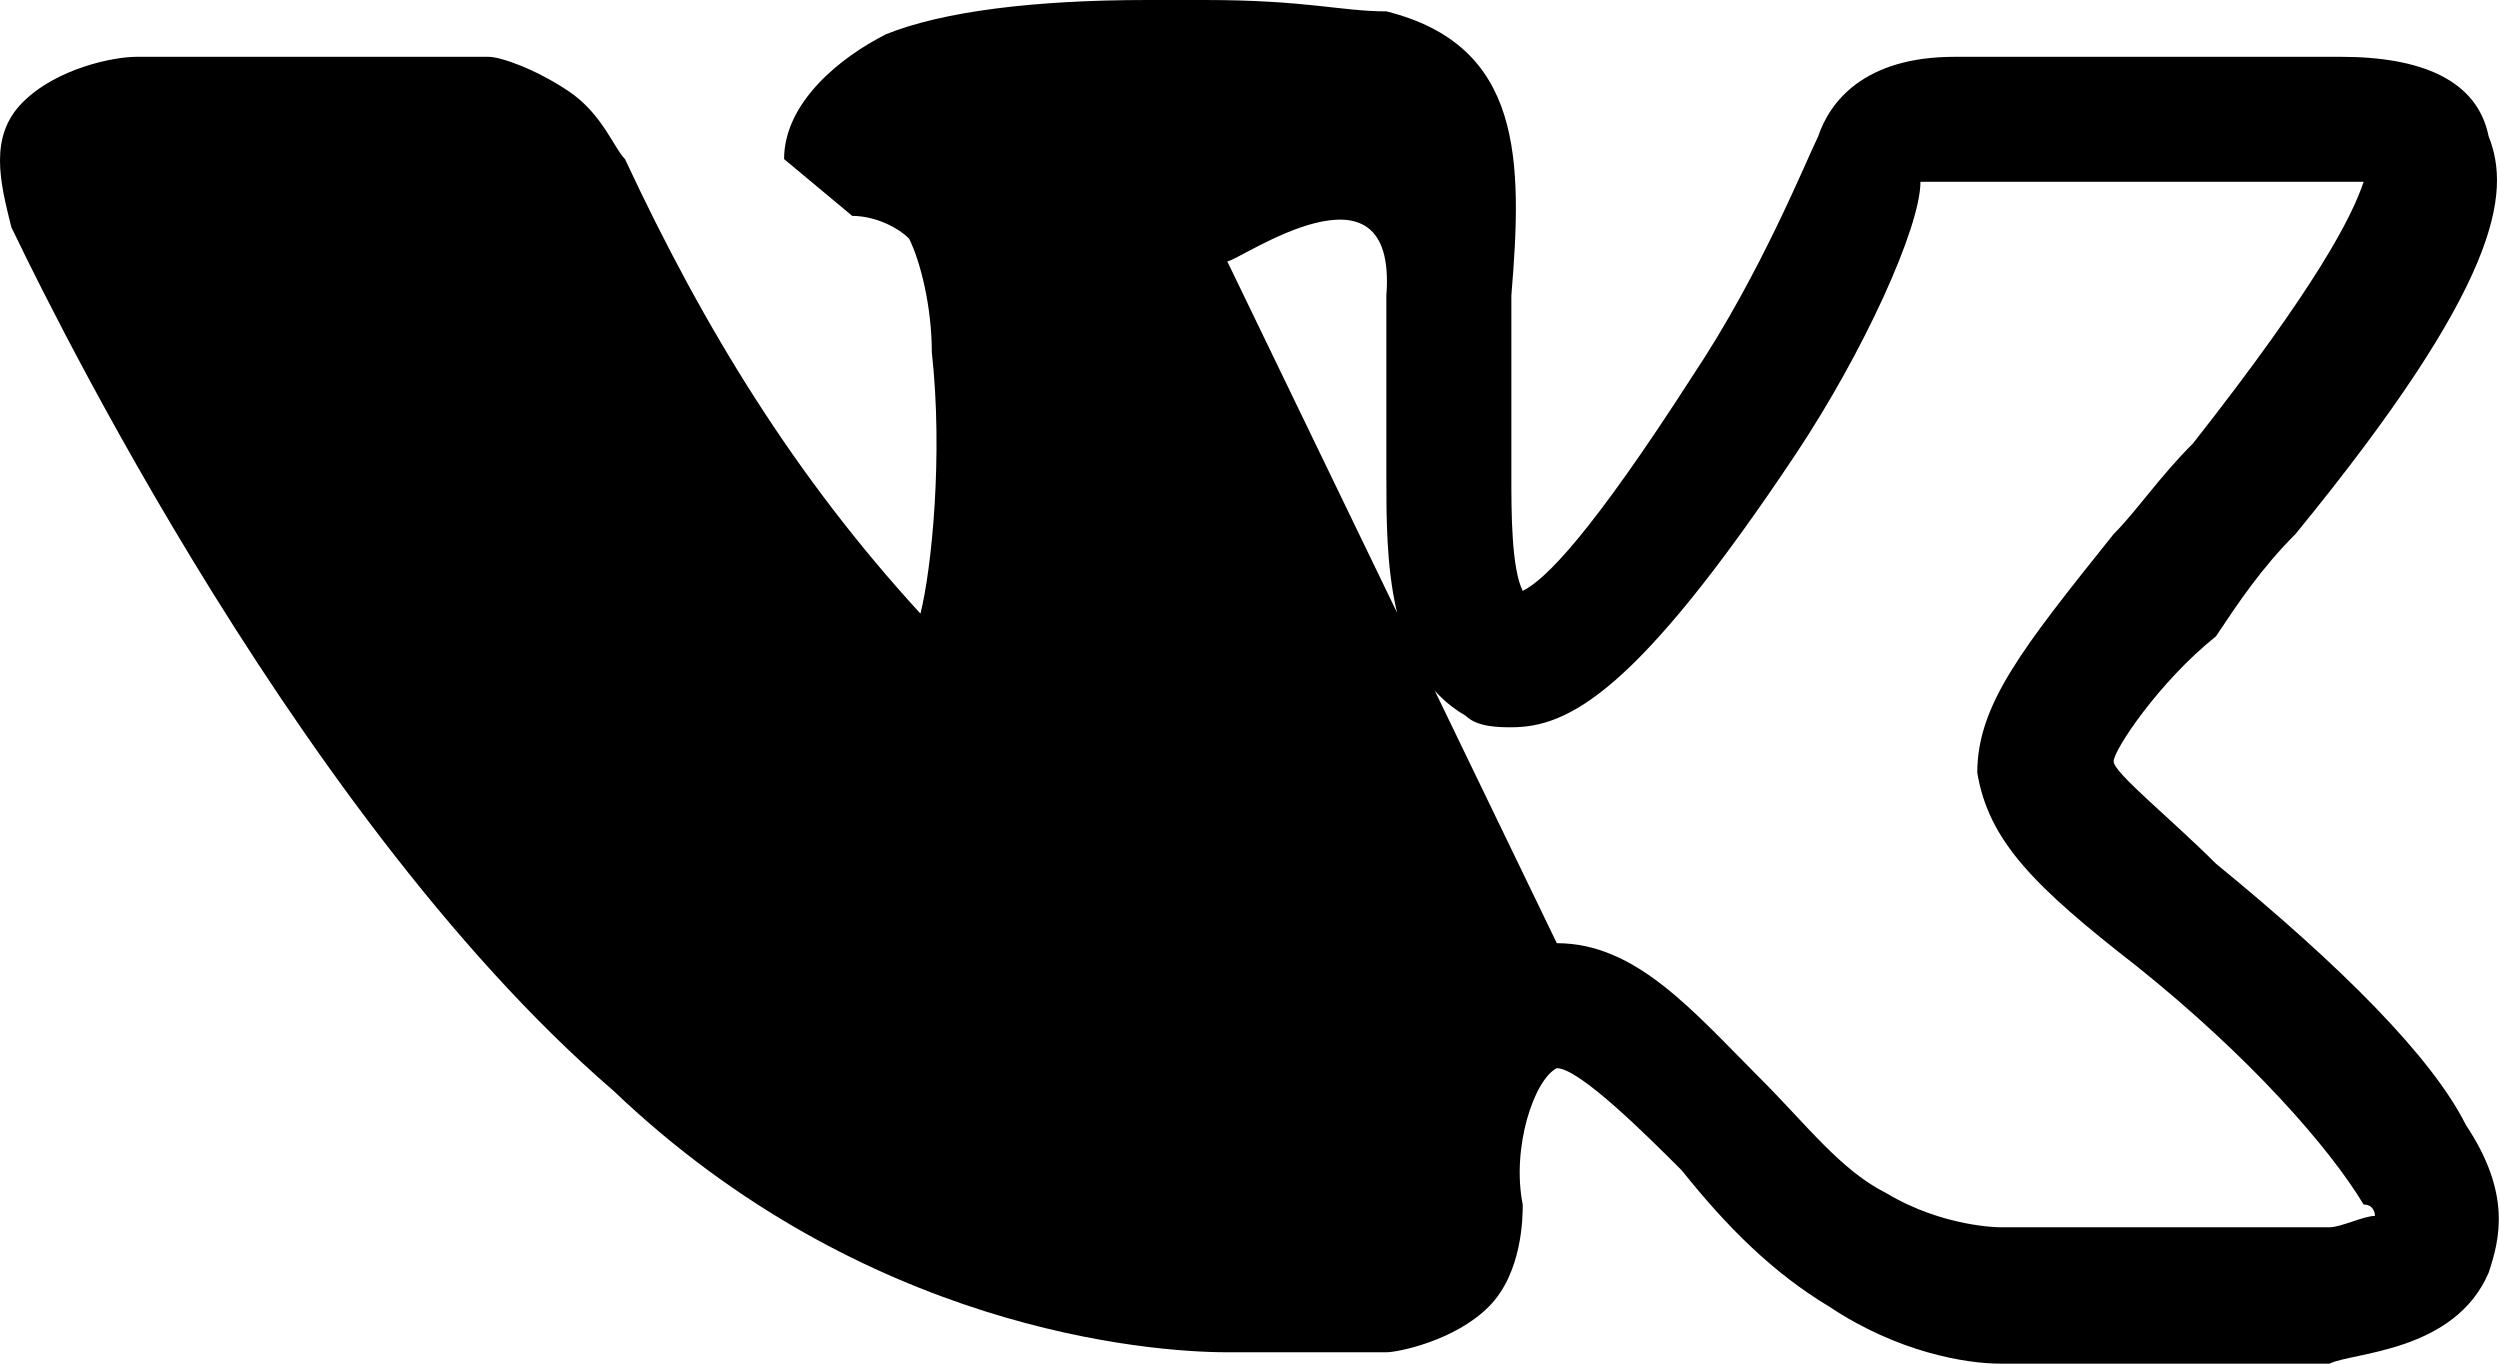
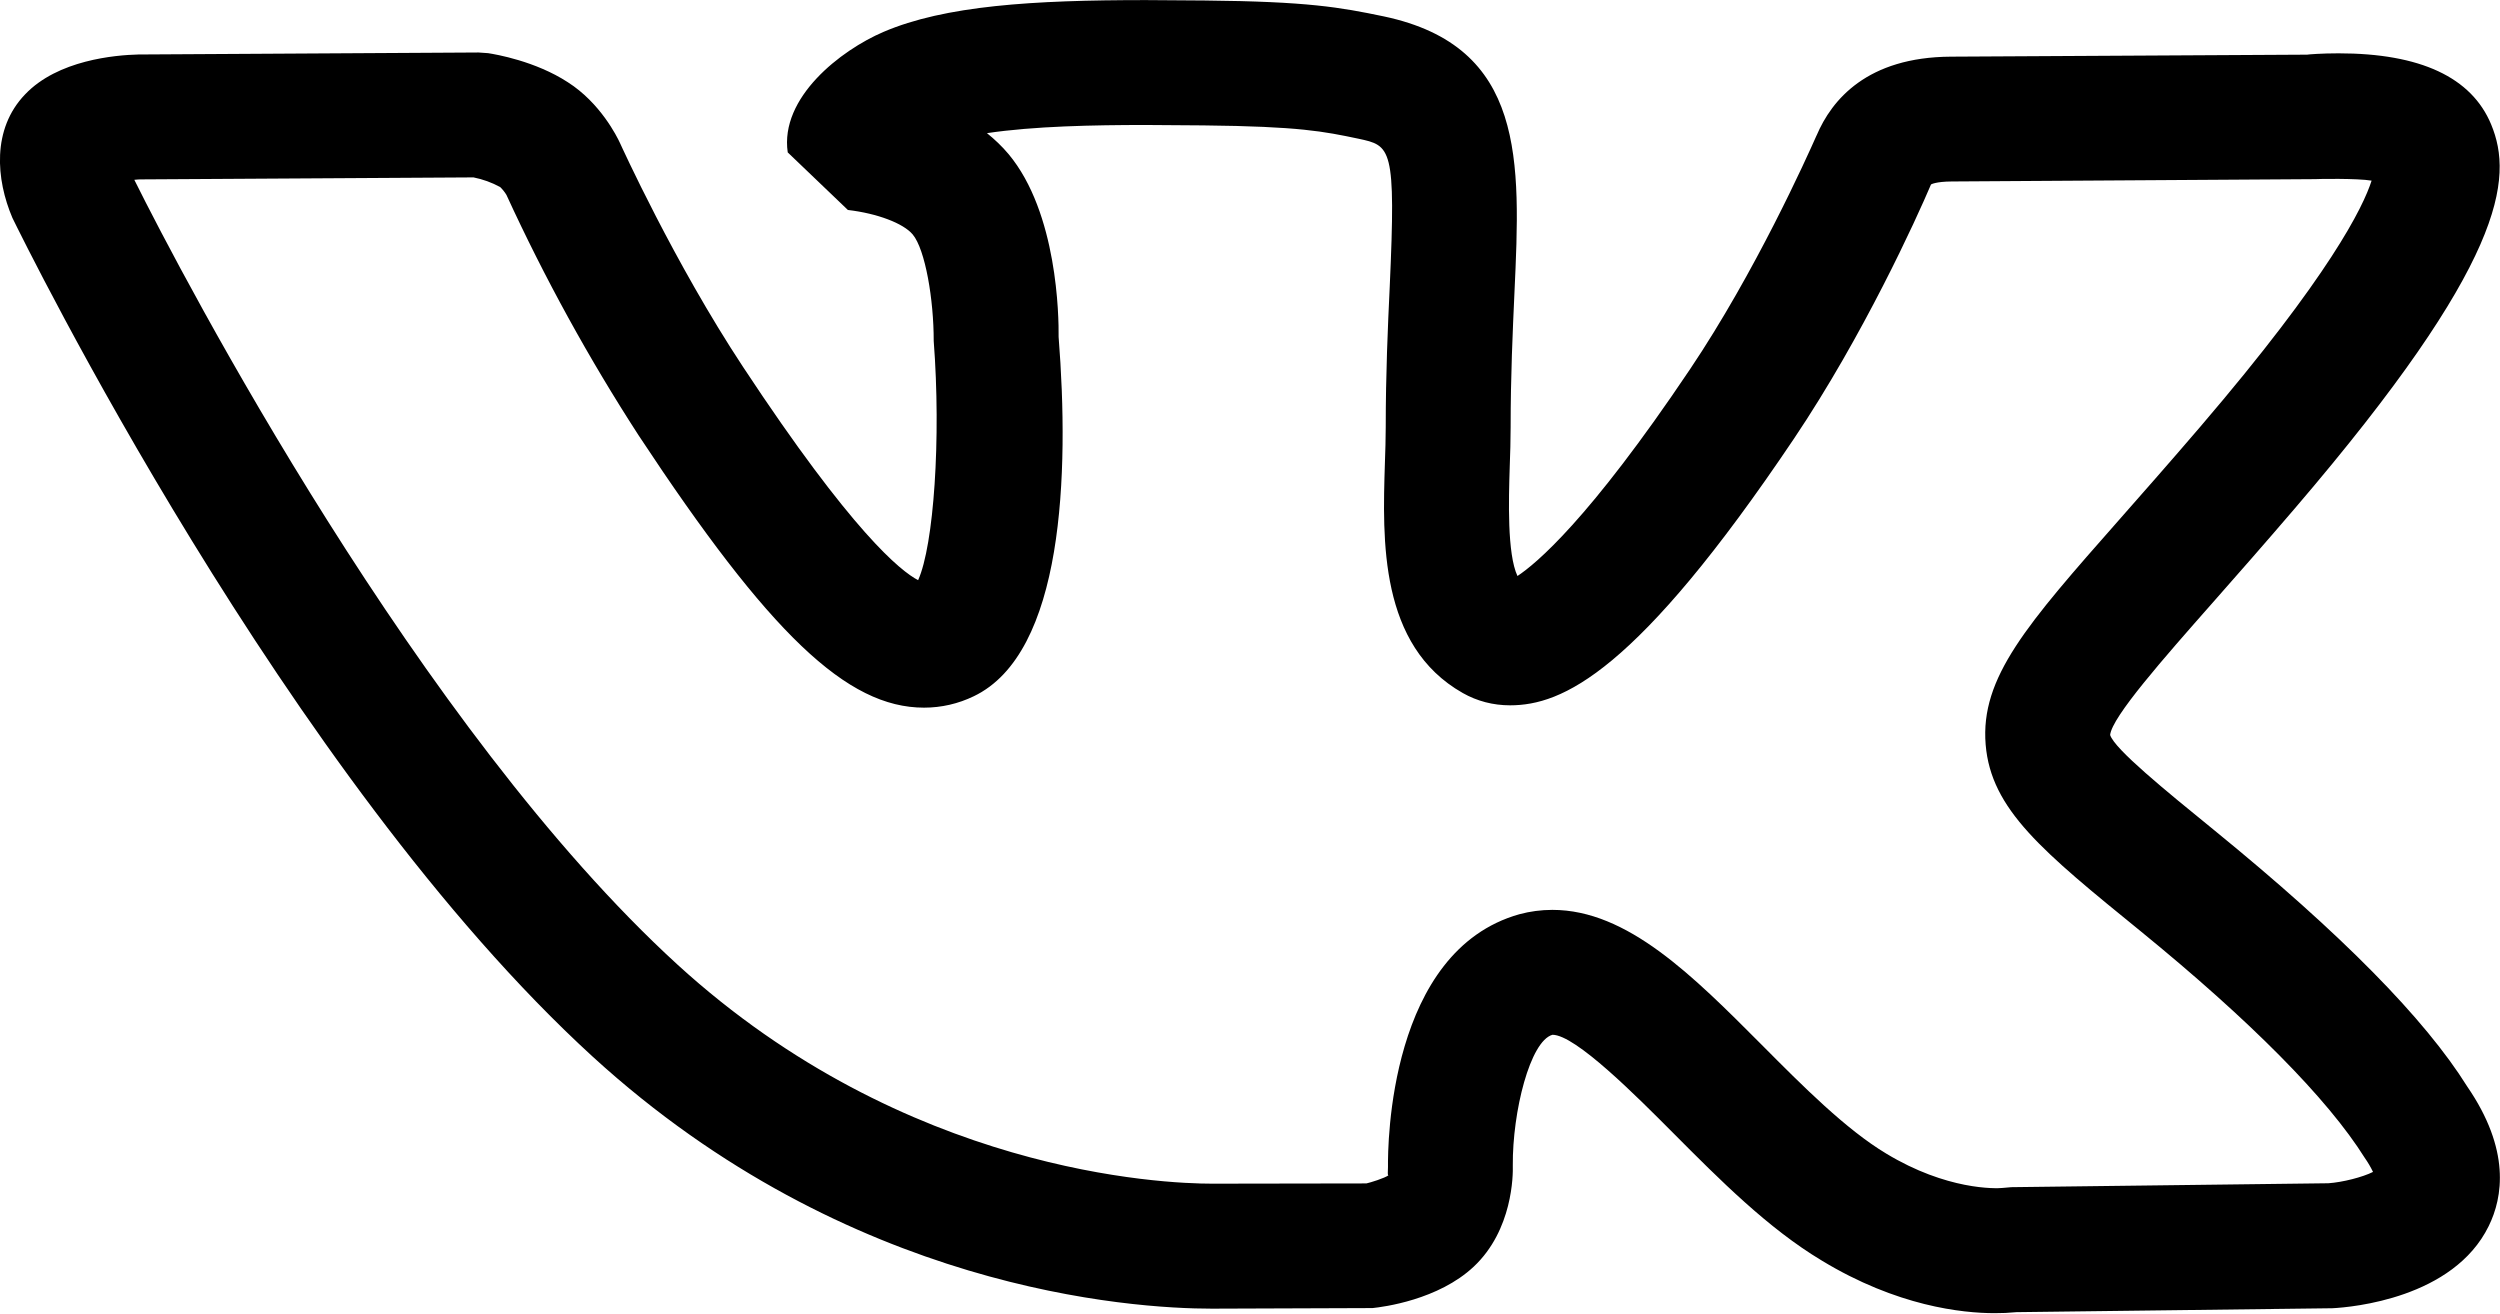
- <svg xmlns="http://www.w3.org/2000/svg" viewBox="0 0 22 12">
-   <path d="M17.6 12c-.3 0-.9-.1-1.5-.5-.5-.3-.9-.7-1.3-1.2-.3-.3-.9-.9-1.1-.9-.2.1-.4.7-.3 1.2 0 .1 0 .6-.3.9-.3.3-.8.4-.9.4h-1.4c-.7 0-3.2-.2-5.4-2.3C2.5 7.1.2 2.2.1 2 0 1.6-.1 1.2.2.9s.8-.4 1-.4h3.1c.1 0 .4.1.7.3.3.2.4.5.5.6.7 1.5 1.5 2.8 2.6 4 .1-.4.2-1.4.1-2.3 0-.4-.1-.8-.2-1-.1-.1-.3-.2-.5-.2l-.6-.5c0-.5.5-.9.9-1.1.5-.2 1.3-.3 2.3-.3h.5c.9 0 1.2.1 1.6.1 1.2.3 1.2 1.3 1.1 2.5v1.6c0 .3 0 .8.1 1 .2-.1.6-.5 1.5-1.9.6-.9 1-1.9 1.1-2.1.1-.3.4-.7 1.2-.7h3.4c.7 0 1.2.2 1.3.7.2.5.1 1.3-1.7 3.5-.3.3-.5.6-.7.9-.5.4-.9 1-.9 1.1s.5.5.9.9c1.1.9 1.9 1.7 2.2 2.3.4.6.3 1 .2 1.3-.3.7-1.2.7-1.4.8h-2.9zm-3.9-3.7c.7 0 1.2.6 1.8 1.2.4.4.7.8 1.1 1 .5.3 1 .3 1 .3h2.9c.1 0 .3-.1.4-.1 0 0 0-.1-.1-.1-.3-.5-1-1.3-2-2.1-.9-.7-1.3-1.1-1.4-1.7 0-.6.4-1.1 1.2-2.1.2-.2.4-.5.7-.8 1.1-1.4 1.4-2 1.5-2.3h-3.9c0 .4-.5 1.5-1.1 2.4-1.4 2.1-2 2.4-2.5 2.4-.1 0-.3 0-.4-.1-.7-.4-.7-1.4-.7-2.1V2.6c.1-1.3-1.3-.3-1.4-.3-.1-.5-.1-1.4-.1h.6c-.5 0-1 0-1.4.1l.2.2c.4.5.4 1.5.4 1.7.1 1.3 0 2.9-.7 3.3-.1 0-.2.1-.4.1-.6.06-7.3-.7-2.5-2.5C5 2.9 4.5 1.8 4.5 1.8s0-.1-.1-.1-.2-.1-.2-.1h-3c.4.9 2.5 5 4.8 7.2 2 1.9 4.3 2 4.7 2h1.4c0 .2 0 .2-.1v-.1c0-.2 0-2 1.2-2.3h.2z" />
+ <svg xmlns="http://www.w3.org/2000/svg" width="30.004" height="15.761" viewBox="3.007 11.628 30.004 15.761">
+   <path d="M26.945 27.388c-.386 0-1.17-.082-2.075-.632-.642-.385-1.223-.968-1.784-1.532-.438-.44-1.171-1.177-1.447-1.177-.268.075-.481.921-.476 1.569.004.113-.001.774-.468 1.213-.425.4-1.088.485-1.216.498l-1.926.007c-.967 0-4.358-.218-7.429-3.021-3.674-3.358-6.835-9.798-6.968-10.07-.197-.462-.248-1.066.152-1.482.392-.413 1.081-.472 1.359-.479l4.083-.024.115.008c.091.014.567.095.957.349.388.247.59.651.626.73.01.021.649 1.432 1.475 2.684 1.312 1.99 1.896 2.455 2.103 2.562.188-.417.277-1.7.187-2.871.001-.493-.101-1.098-.252-1.278-.112-.134-.426-.253-.778-.294l-.722-.691c-.096-.658.635-1.226 1.149-1.446.737-.316 1.792-.382 3.147-.382l.71.005c1.235.012 1.622.081 2.149.191 1.702.361 1.64 1.729 1.567 3.312-.021.464-.046 1.001-.046 1.621 0 .151-.005.312-.011.479-.012.38-.032 1.038.093 1.304.219-.145.852-.665 2.072-2.483.783-1.165 1.4-2.539 1.517-2.803l.001-.001c.182-.43.608-.941 1.613-.946l4.274-.024c.012-.003.172-.016.377-.016.98 0 1.597.287 1.832.854.269.65.169 1.657-2.354 4.605-.37.432-.697.804-.982 1.127-.598.678-1.216 1.379-1.237 1.595.053.169.662.665 1.252 1.145 1.53 1.247 2.528 2.264 3.033 3.073.522.759.429 1.33.258 1.677-.424.864-1.638.973-1.877.985l-3.79.047a2.525 2.525 0 0 1-.263.012zm-5.307-4.84c.899 0 1.682.786 2.511 1.618.497.5 1.011 1.016 1.496 1.307.727.44 1.316.421 1.398.412l.103-.009 3.805-.047c.171-.012.411-.073.536-.136a1.167 1.167 0 0 0-.098-.167c-.449-.718-1.388-1.659-2.686-2.718-1.184-.963-1.801-1.465-1.865-2.244-.066-.805.493-1.439 1.607-2.703.28-.318.604-.685.967-1.109 1.559-1.821 1.957-2.64 2.058-2.956-.17-.029-.648-.021-.678-.018l-4.361.028c-.191.001-.249.035-.249.036-.176.414-.812 1.812-1.644 3.05-1.895 2.82-2.785 3.2-3.407 3.201-.204 0-.396-.05-.569-.148-1.003-.569-.963-1.834-.934-2.757.005-.149.01-.295.01-.431 0-.646.025-1.207.048-1.689.076-1.68.016-1.692-.379-1.776-.409-.086-.705-.147-1.856-.159l-.693-.005c-.624 0-1.343.014-1.906.098.092.074.18.157.259.251.588.704.604 1.951.601 2.194.13 1.646.061 3.796-1.018 4.313a1.365 1.365 0 0 1-.597.137c-.926 0-1.854-.885-3.425-3.267a22.863 22.863 0 0 1-1.587-2.887.47.47 0 0 0-.075-.094 1.133 1.133 0 0 0-.32-.116l-4.001.024c-.021.001-.045.002-.07.005.591 1.189 3.426 6.592 6.519 9.419 2.74 2.502 5.826 2.629 6.417 2.629l1.851-.003c.046-.01.218-.062.269-.1-.019.018-.01-.053-.01-.097-.003-.265.012-2.595 1.578-3.034.126-.034.259-.052.395-.052z" />
</svg>
